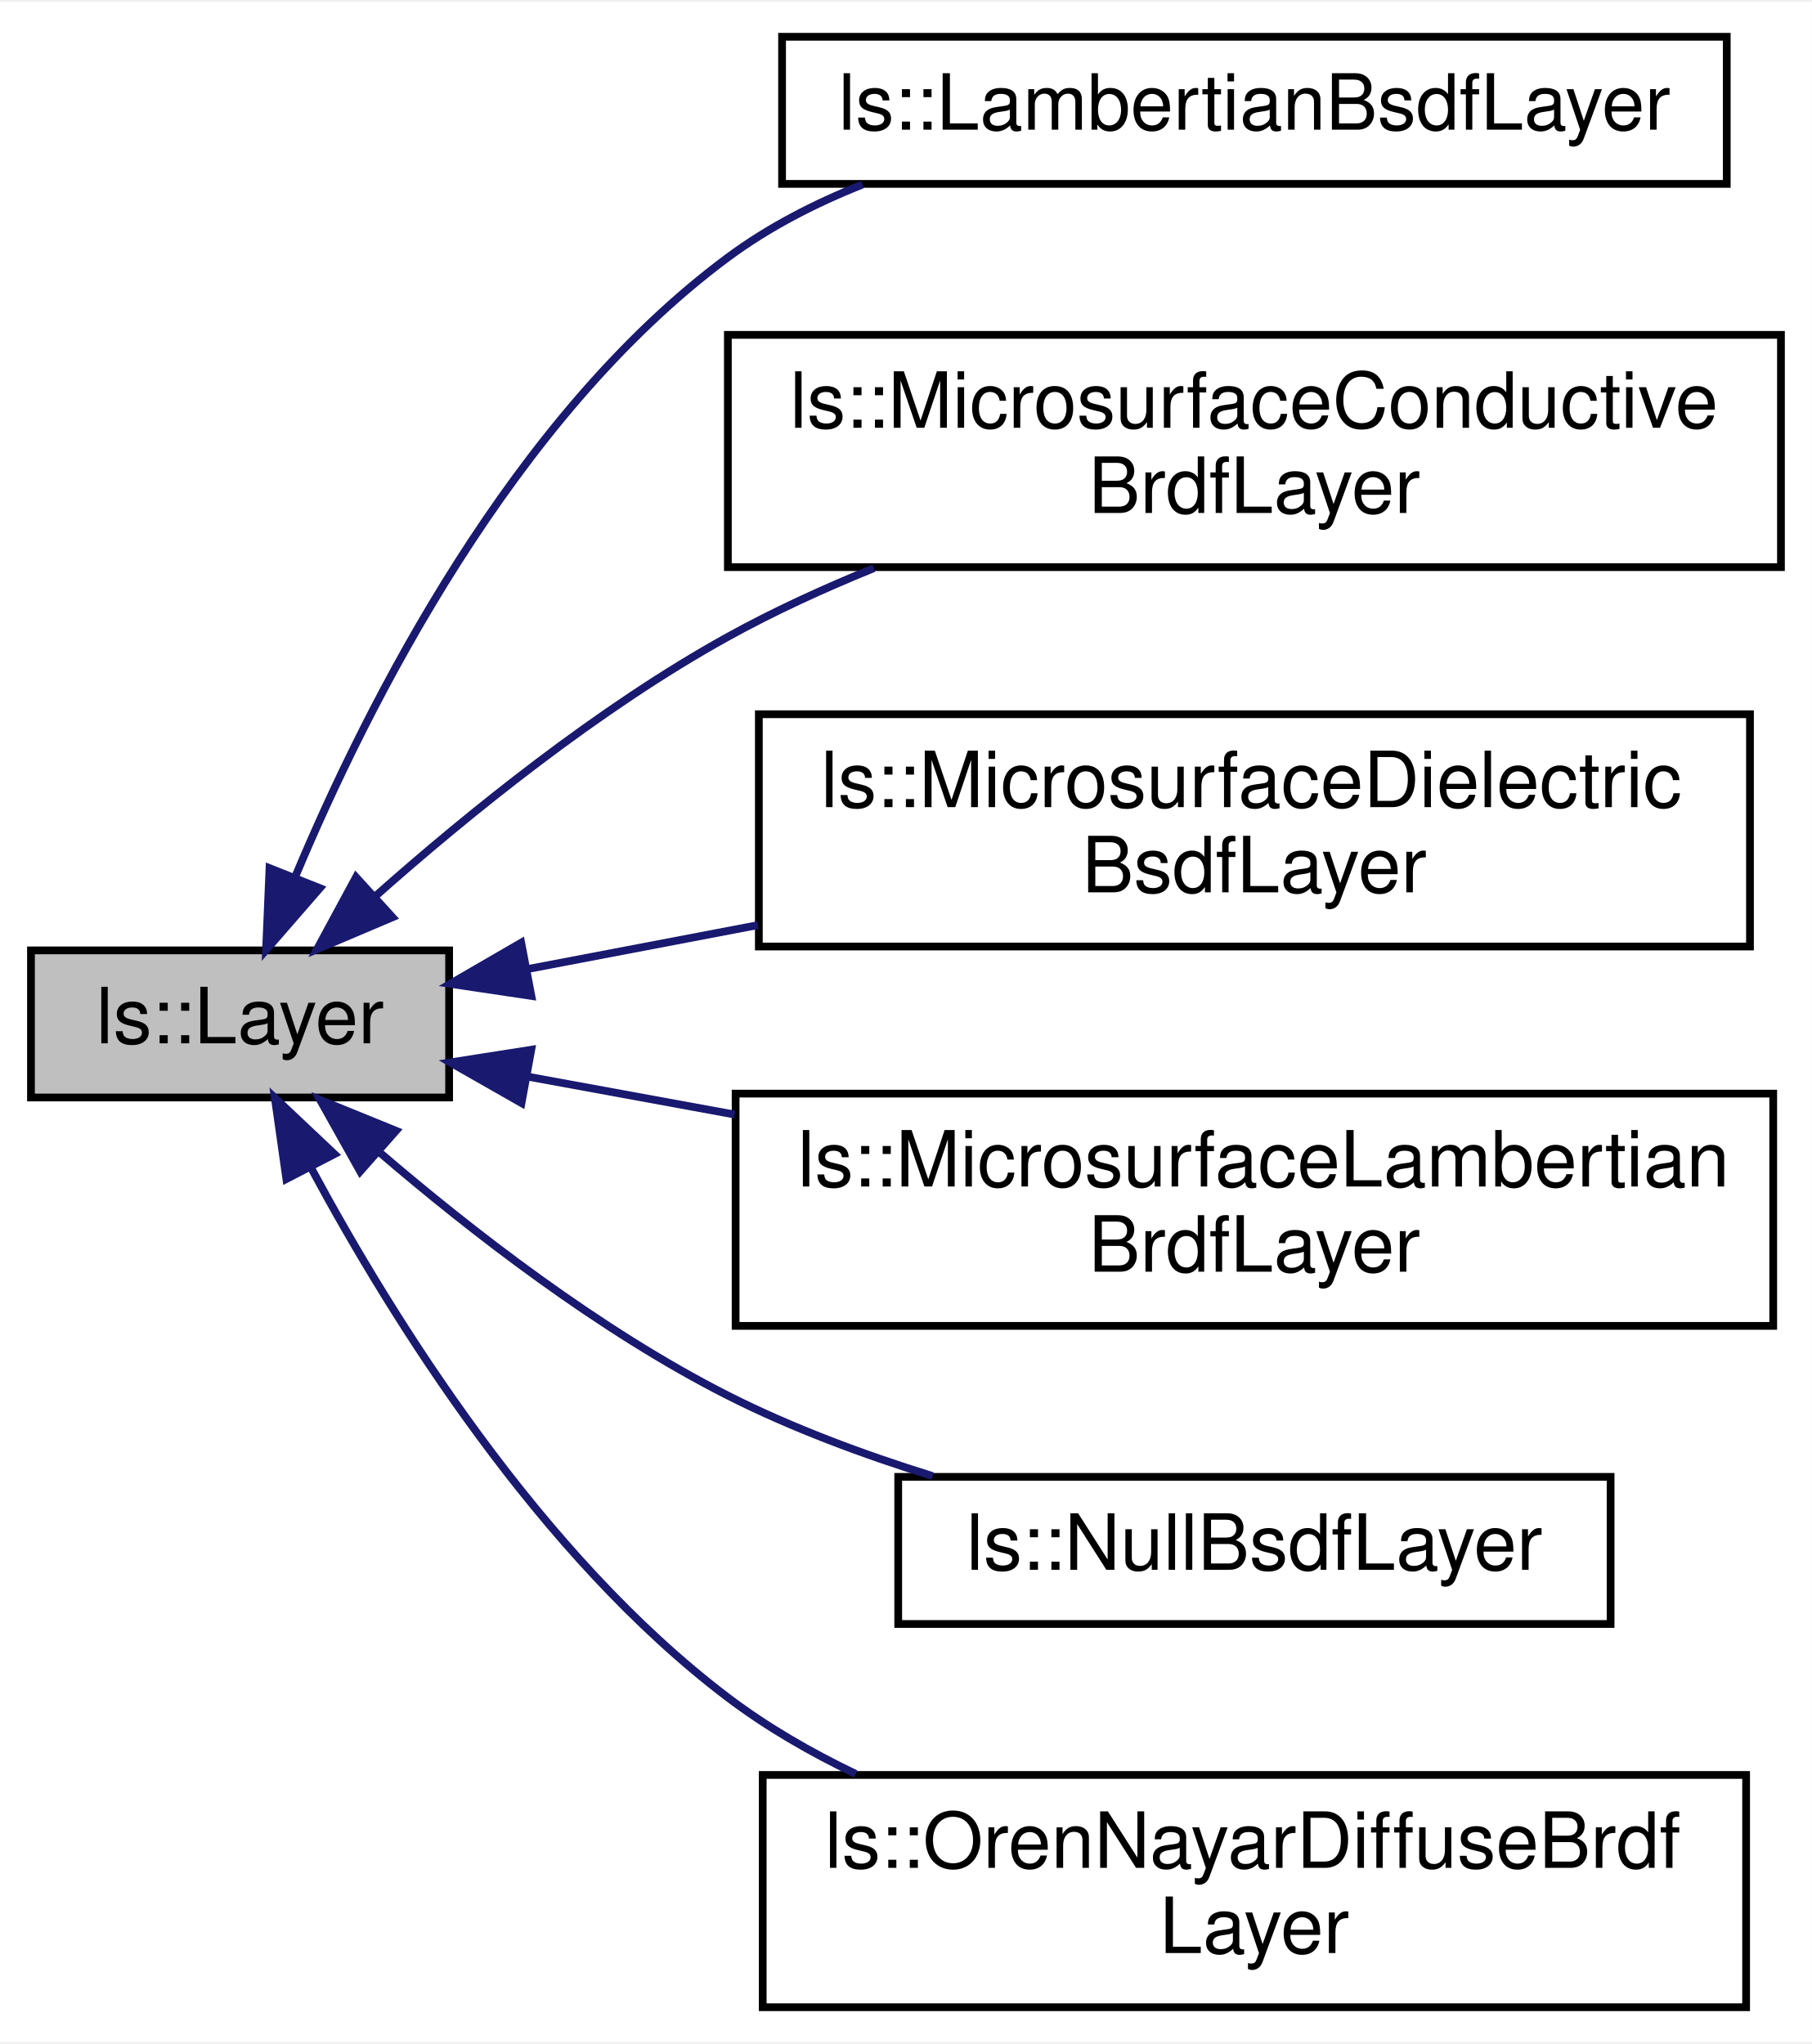
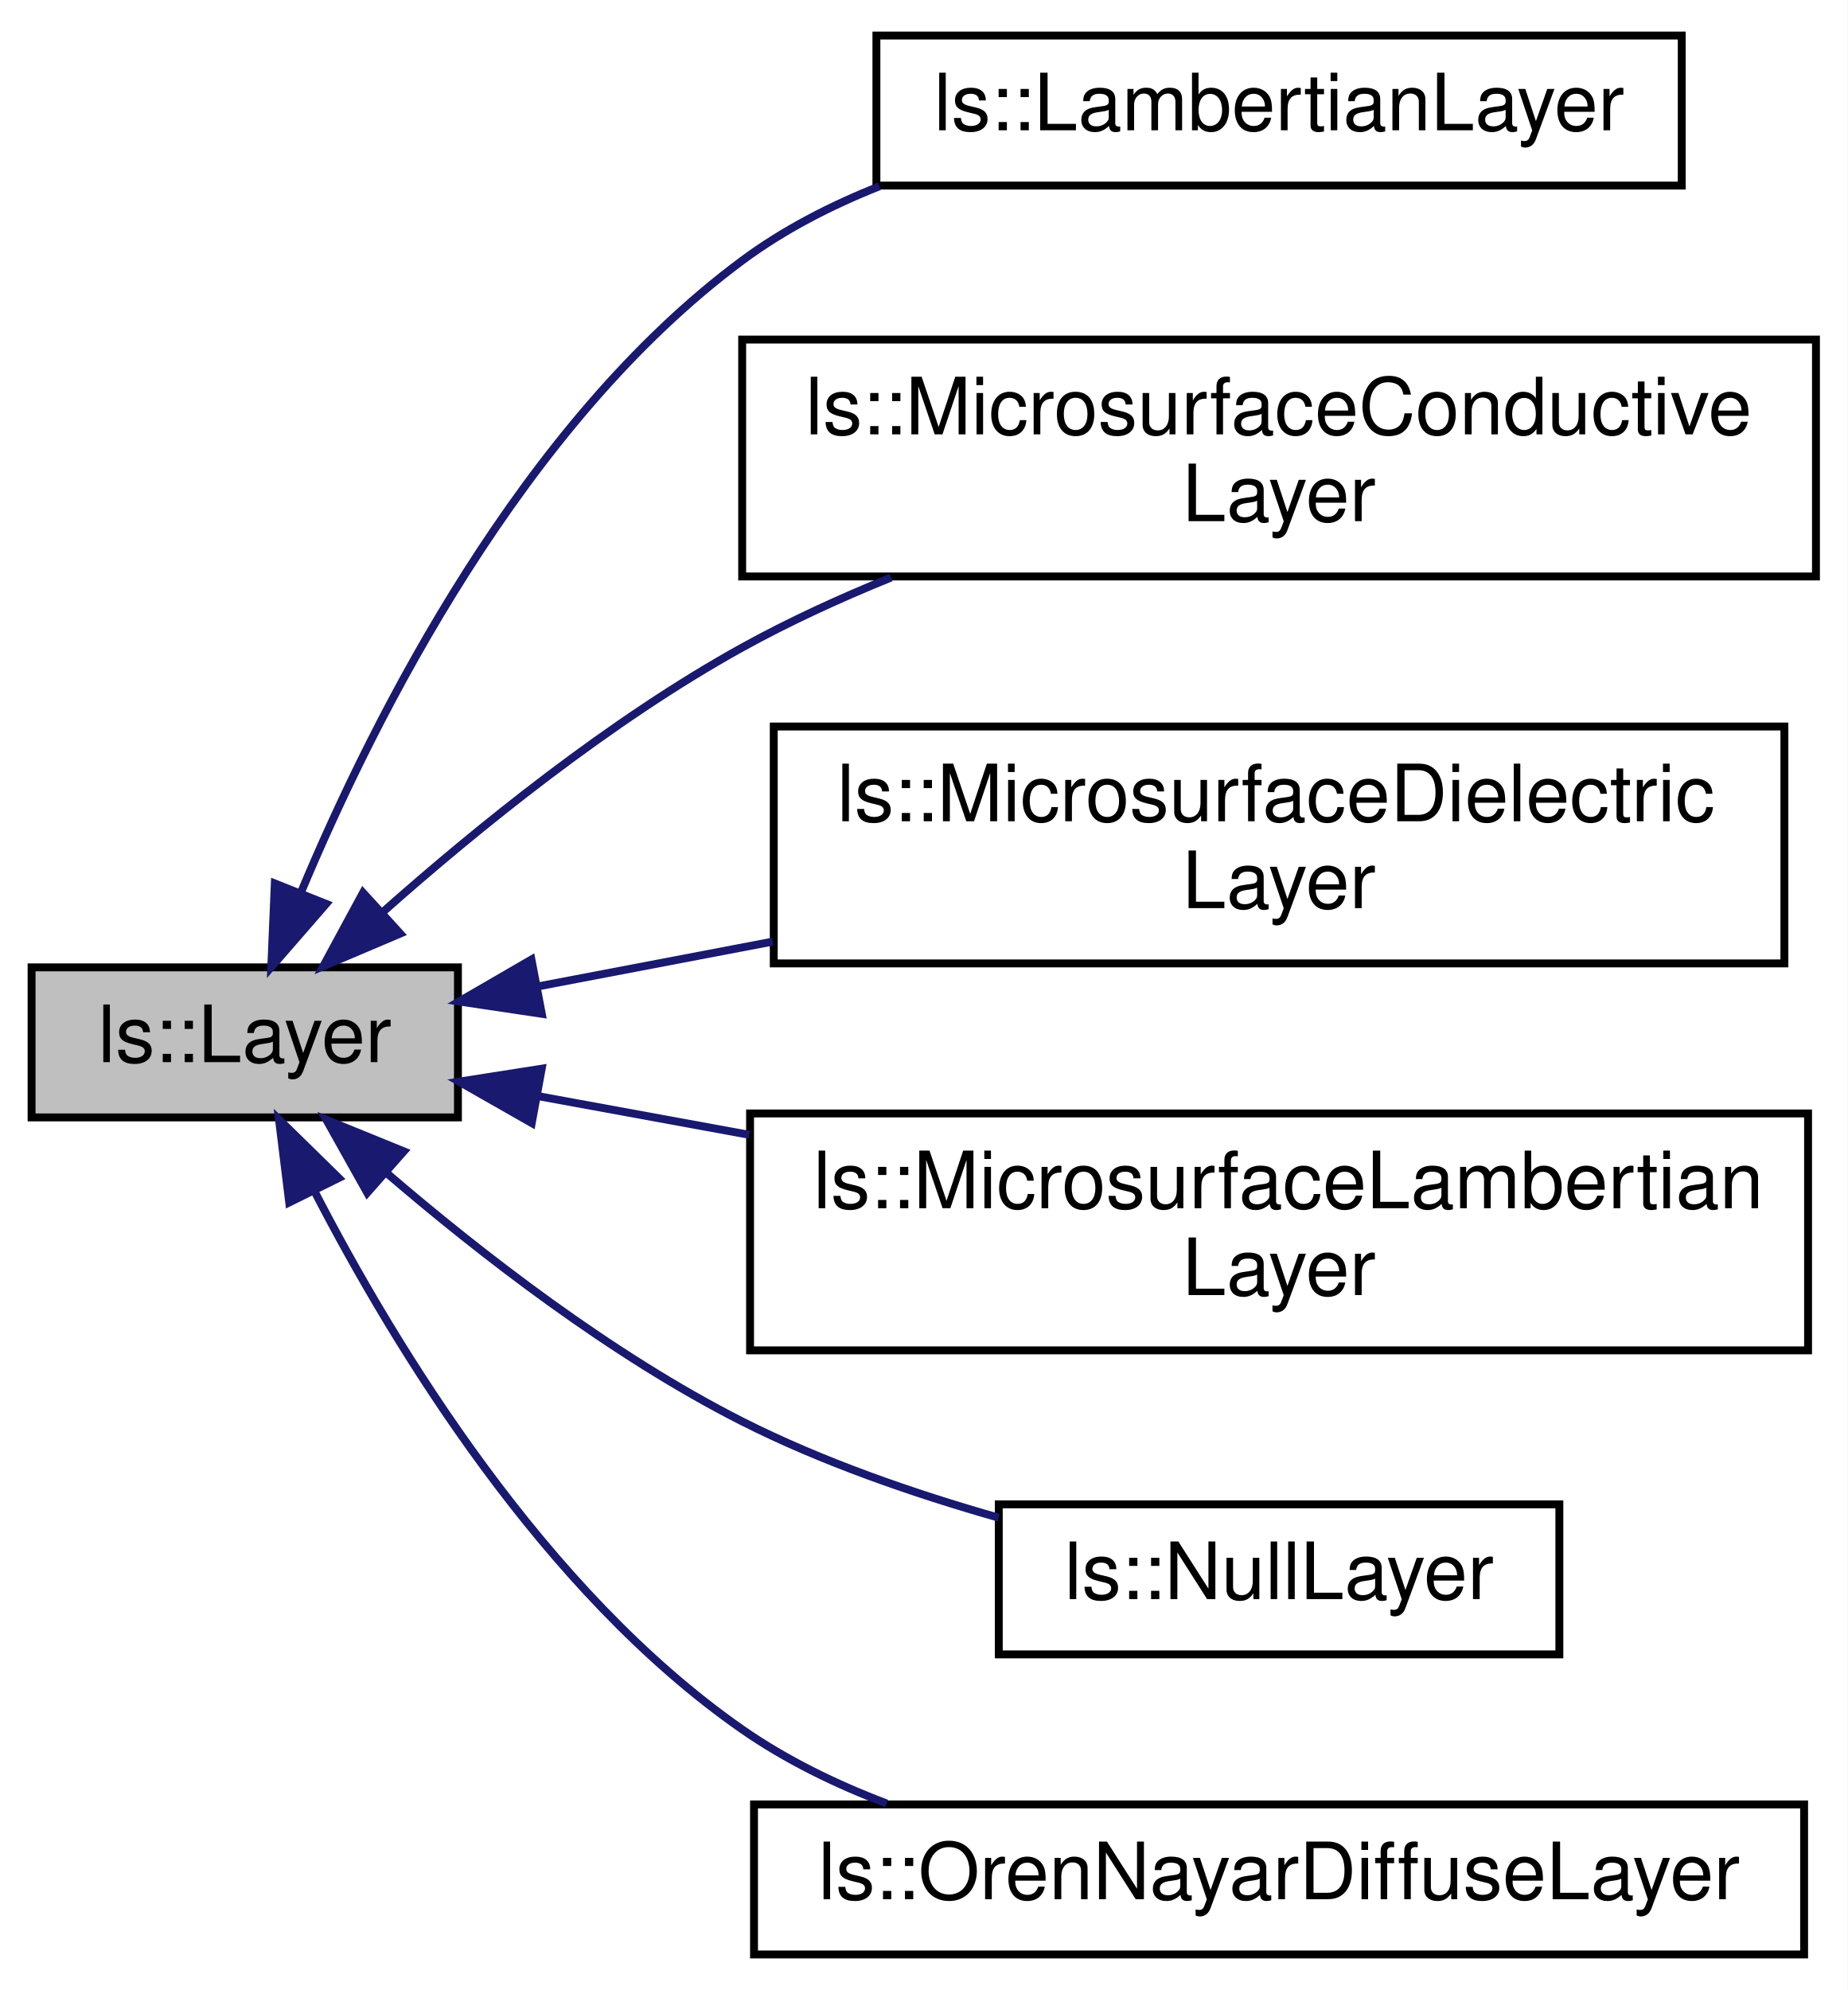
- <svg xmlns="http://www.w3.org/2000/svg" xmlns:xlink="http://www.w3.org/1999/xlink" width="234pt" height="264pt" viewBox="0.00 0.00 234.00 263.50">
-   <g id="graph0" class="graph" transform="scale(1 1) rotate(0) translate(4 259.5)">
-     <polygon fill="#ffffff" stroke="transparent" points="-4,4 -4,-259.5 230,-259.5 230,4 -4,4" />
+ <svg xmlns="http://www.w3.org/2000/svg" xmlns:xlink="http://www.w3.org/1999/xlink" width="234pt" height="252pt" viewBox="0.00 0.00 234.00 252.00">
+   <g id="graph0" class="graph" transform="scale(1 1) rotate(0) translate(4 248)">
+     <polygon fill="#ffffff" stroke="transparent" points="-4,4 -4,-248 230,-248 230,4 -4,4" />
    <g id="node1" class="node">
-       <polygon fill="#bfbfbf" stroke="#000000" points="0,-118 0,-137 54,-137 54,-118 0,-118" />
-       <text text-anchor="middle" x="27" y="-125" font-family="Helvetica,sans-Serif" font-size="10.00" fill="#000000">ls::Layer</text>
+       <polygon fill="#bfbfbf" stroke="#000000" points="0,-106.5 0,-125.5 54,-125.5 54,-106.5 0,-106.5" />
+       <text text-anchor="middle" x="27" y="-113.5" font-family="Helvetica,sans-Serif" font-size="10.00" fill="#000000">ls::Layer</text>
    </g>
    <g id="node2" class="node">
      <g id="a_node2">
-         <a xlink:href="classls_1_1LambertianBsdfLayer.html" target="_top" xlink:title="Lambertian BSDF layer. ">
-           <polygon fill="#ffffff" stroke="#000000" points="97,-236 97,-255 219,-255 219,-236 97,-236" />
-           <text text-anchor="middle" x="158" y="-243" font-family="Helvetica,sans-Serif" font-size="10.00" fill="#000000">ls::LambertianBsdfLayer</text>
+         <a xlink:href="classls_1_1LambertianLayer.html" target="_top" xlink:title="Lambertian layer. ">
+           <polygon fill="#ffffff" stroke="#000000" points="107,-224.5 107,-243.5 209,-243.5 209,-224.5 107,-224.5" />
+           <text text-anchor="middle" x="158" y="-231.5" font-family="Helvetica,sans-Serif" font-size="10.00" fill="#000000">ls::LambertianLayer</text>
        </a>
      </g>
    </g>
    <g id="edge1" class="edge">
-       <path fill="none" stroke="#191970" d="M34.124,-146.499C43.516,-168.95 62.174,-205.857 90,-226.5 95.218,-230.371 101.189,-233.453 107.379,-235.908" />
-       <polygon fill="#191970" stroke="#191970" points="37.31,-145.038 30.36,-137.041 30.806,-147.627 37.31,-145.038" />
+       <path fill="none" stroke="#191970" d="M34.124,-134.999C43.516,-157.45 62.174,-194.357 90,-215 95.218,-218.871 101.189,-221.953 107.379,-224.408" />
+       <polygon fill="#191970" stroke="#191970" points="37.31,-133.538 30.36,-125.541 30.806,-136.127 37.31,-133.538" />
    </g>
    <g id="node3" class="node">
      <g id="a_node3">
-         <a xlink:href="classls_1_1MicrosurfaceConductiveBrdfLayer.html" target="_top" xlink:title="Microsurface conductive BRDF layer. ">
-           <polygon fill="#ffffff" stroke="#000000" points="90,-186.5 90,-216.5 226,-216.5 226,-186.5 90,-186.5" />
-           <text text-anchor="start" x="98" y="-204.5" font-family="Helvetica,sans-Serif" font-size="10.00" fill="#000000">ls::MicrosurfaceConductive</text>
-           <text text-anchor="middle" x="158" y="-193.5" font-family="Helvetica,sans-Serif" font-size="10.00" fill="#000000">BrdfLayer</text>
+         <a xlink:href="classls_1_1MicrosurfaceConductiveLayer.html" target="_top" xlink:title="Microsurface conductive layer. ">
+           <polygon fill="#ffffff" stroke="#000000" points="90,-175 90,-205 226,-205 226,-175 90,-175" />
+           <text text-anchor="start" x="98" y="-193" font-family="Helvetica,sans-Serif" font-size="10.00" fill="#000000">ls::MicrosurfaceConductive</text>
+           <text text-anchor="middle" x="158" y="-182" font-family="Helvetica,sans-Serif" font-size="10.00" fill="#000000">Layer</text>
        </a>
      </g>
    </g>
    <g id="edge2" class="edge">
-       <path fill="none" stroke="#191970" d="M44.463,-143.984C56.516,-154.674 73.32,-168.277 90,-177.5 95.916,-180.771 102.362,-183.73 108.851,-186.363" />
-       <polygon fill="#191970" stroke="#191970" points="46.69,-141.279 36.937,-137.139 41.98,-146.457 46.69,-141.279" />
+       <path fill="none" stroke="#191970" d="M44.463,-132.484C56.516,-143.174 73.32,-156.777 90,-166 95.916,-169.271 102.362,-172.23 108.851,-174.863" />
+       <polygon fill="#191970" stroke="#191970" points="46.69,-129.779 36.937,-125.639 41.98,-134.957 46.69,-129.779" />
    </g>
    <g id="node4" class="node">
      <g id="a_node4">
-         <a xlink:href="classls_1_1MicrosurfaceDielectricBsdfLayer.html" target="_top" xlink:title="Microsurface dielectric BSDF layer. ">
-           <polygon fill="#ffffff" stroke="#000000" points="94,-137.5 94,-167.5 222,-167.5 222,-137.5 94,-137.5" />
-           <text text-anchor="start" x="102" y="-155.5" font-family="Helvetica,sans-Serif" font-size="10.00" fill="#000000">ls::MicrosurfaceDielectric</text>
-           <text text-anchor="middle" x="158" y="-144.5" font-family="Helvetica,sans-Serif" font-size="10.00" fill="#000000">BsdfLayer</text>
+         <a xlink:href="classls_1_1MicrosurfaceDielectricLayer.html" target="_top" xlink:title="Microsurface dielectric layer. ">
+           <polygon fill="#ffffff" stroke="#000000" points="94,-126 94,-156 222,-156 222,-126 94,-126" />
+           <text text-anchor="start" x="102" y="-144" font-family="Helvetica,sans-Serif" font-size="10.00" fill="#000000">ls::MicrosurfaceDielectric</text>
+           <text text-anchor="middle" x="158" y="-133" font-family="Helvetica,sans-Serif" font-size="10.00" fill="#000000">Layer</text>
        </a>
      </g>
    </g>
    <g id="edge3" class="edge">
-       <path fill="none" stroke="#191970" d="M64.177,-134.595C73.465,-136.367 83.693,-138.319 93.878,-140.263" />
-       <polygon fill="#191970" stroke="#191970" points="64.622,-131.117 54.143,-132.68 63.31,-137.993 64.622,-131.117" />
+       <path fill="none" stroke="#191970" d="M64.177,-123.095C73.465,-124.867 83.693,-126.819 93.878,-128.763" />
+       <polygon fill="#191970" stroke="#191970" points="64.622,-119.617 54.143,-121.18 63.31,-126.493 64.622,-119.617" />
    </g>
    <g id="node5" class="node">
      <g id="a_node5">
-         <a xlink:href="classls_1_1MicrosurfaceLambertianBrdfLayer.html" target="_top" xlink:title="Microsurface Lambertian BRDF layer. ">
-           <polygon fill="#ffffff" stroke="#000000" points="91,-88.5 91,-118.5 225,-118.5 225,-88.5 91,-88.5" />
-           <text text-anchor="start" x="99" y="-106.5" font-family="Helvetica,sans-Serif" font-size="10.00" fill="#000000">ls::MicrosurfaceLambertian</text>
-           <text text-anchor="middle" x="158" y="-95.5" font-family="Helvetica,sans-Serif" font-size="10.00" fill="#000000">BrdfLayer</text>
+         <a xlink:href="classls_1_1MicrosurfaceLambertianLayer.html" target="_top" xlink:title="Microsurface Lambertian layer. ">
+           <polygon fill="#ffffff" stroke="#000000" points="91,-77 91,-107 225,-107 225,-77 91,-77" />
+           <text text-anchor="start" x="99" y="-95" font-family="Helvetica,sans-Serif" font-size="10.00" fill="#000000">ls::MicrosurfaceLambertian</text>
+           <text text-anchor="middle" x="158" y="-84" font-family="Helvetica,sans-Serif" font-size="10.00" fill="#000000">Layer</text>
        </a>
      </g>
    </g>
    <g id="edge4" class="edge">
-       <path fill="none" stroke="#191970" d="M63.99,-120.723C72.421,-119.179 81.636,-117.49 90.893,-115.794" />
-       <polygon fill="#191970" stroke="#191970" points="63.349,-117.282 54.143,-122.527 64.61,-124.168 63.349,-117.282" />
+       <path fill="none" stroke="#191970" d="M63.99,-109.223C72.421,-107.679 81.636,-105.99 90.893,-104.294" />
+       <polygon fill="#191970" stroke="#191970" points="63.349,-105.782 54.143,-111.027 64.61,-112.668 63.349,-105.782" />
    </g>
    <g id="node6" class="node">
      <g id="a_node6">
-         <a xlink:href="classls_1_1NullBsdfLayer.html" target="_top" xlink:title="Null BSDF layer. ">
-           <polygon fill="#ffffff" stroke="#000000" points="112,-50 112,-69 204,-69 204,-50 112,-50" />
-           <text text-anchor="middle" x="158" y="-57" font-family="Helvetica,sans-Serif" font-size="10.00" fill="#000000">ls::NullBsdfLayer</text>
+         <a xlink:href="classls_1_1NullLayer.html" target="_top" xlink:title="Null layer. ">
+           <polygon fill="#ffffff" stroke="#000000" points="122.5,-38.5 122.5,-57.5 193.5,-57.5 193.5,-38.5 122.5,-38.5" />
+           <text text-anchor="middle" x="158" y="-45.5" font-family="Helvetica,sans-Serif" font-size="10.00" fill="#000000">ls::NullLayer</text>
        </a>
      </g>
    </g>
    <g id="edge5" class="edge">
-       <path fill="none" stroke="#191970" d="M44.852,-111.057C56.855,-100.749 73.453,-87.875 90,-79.5 98.234,-75.332 107.481,-71.89 116.439,-69.105" />
-       <polygon fill="#191970" stroke="#191970" points="42.513,-108.453 37.334,-117.696 47.146,-113.7 42.513,-108.453" />
+       <path fill="none" stroke="#191970" d="M44.852,-99.557C56.855,-89.249 73.453,-76.375 90,-68 100.101,-62.887 111.724,-58.866 122.471,-55.813" />
+       <polygon fill="#191970" stroke="#191970" points="42.513,-96.953 37.334,-106.196 47.146,-102.2 42.513,-96.953" />
    </g>
    <g id="node7" class="node">
      <g id="a_node7">
-         <a xlink:href="classls_1_1OrenNayarDiffuseBrdfLayer.html" target="_top" xlink:title="Oren-Nayar diffuse BRDF layer. ">
-           <polygon fill="#ffffff" stroke="#000000" points="94.5,-.5 94.5,-30.5 221.5,-30.5 221.5,-.5 94.5,-.5" />
-           <text text-anchor="start" x="102.5" y="-18.5" font-family="Helvetica,sans-Serif" font-size="10.00" fill="#000000">ls::OrenNayarDiffuseBrdf</text>
-           <text text-anchor="middle" x="158" y="-7.5" font-family="Helvetica,sans-Serif" font-size="10.00" fill="#000000">Layer</text>
+         <a xlink:href="classls_1_1OrenNayarDiffuseLayer.html" target="_top" xlink:title="Oren-Nayar diffuse layer. ">
+           <polygon fill="#ffffff" stroke="#000000" points="91.5,-.5 91.5,-19.5 224.5,-19.5 224.5,-.5 91.5,-.5" />
+           <text text-anchor="middle" x="158" y="-7.5" font-family="Helvetica,sans-Serif" font-size="10.00" fill="#000000">ls::OrenNayarDiffuseLayer</text>
        </a>
      </g>
    </g>
    <g id="edge6" class="edge">
-       <path fill="none" stroke="#191970" d="M36.211,-108.843C46.737,-89.29 65.694,-58.908 90,-40.5 95.013,-36.703 100.663,-33.436 106.508,-30.636" />
-       <polygon fill="#191970" stroke="#191970" points="32.981,-107.47 31.492,-117.959 39.197,-110.688 32.981,-107.47" />
+       <path fill="none" stroke="#191970" d="M35.79,-97.23C46.048,-77.36 64.864,-46.503 90,-29 95.533,-25.148 101.827,-22.073 108.299,-19.621" />
+       <polygon fill="#191970" stroke="#191970" points="32.629,-95.727 31.334,-106.243 38.904,-98.829 32.629,-95.727" />
    </g>
  </g>
</svg>
